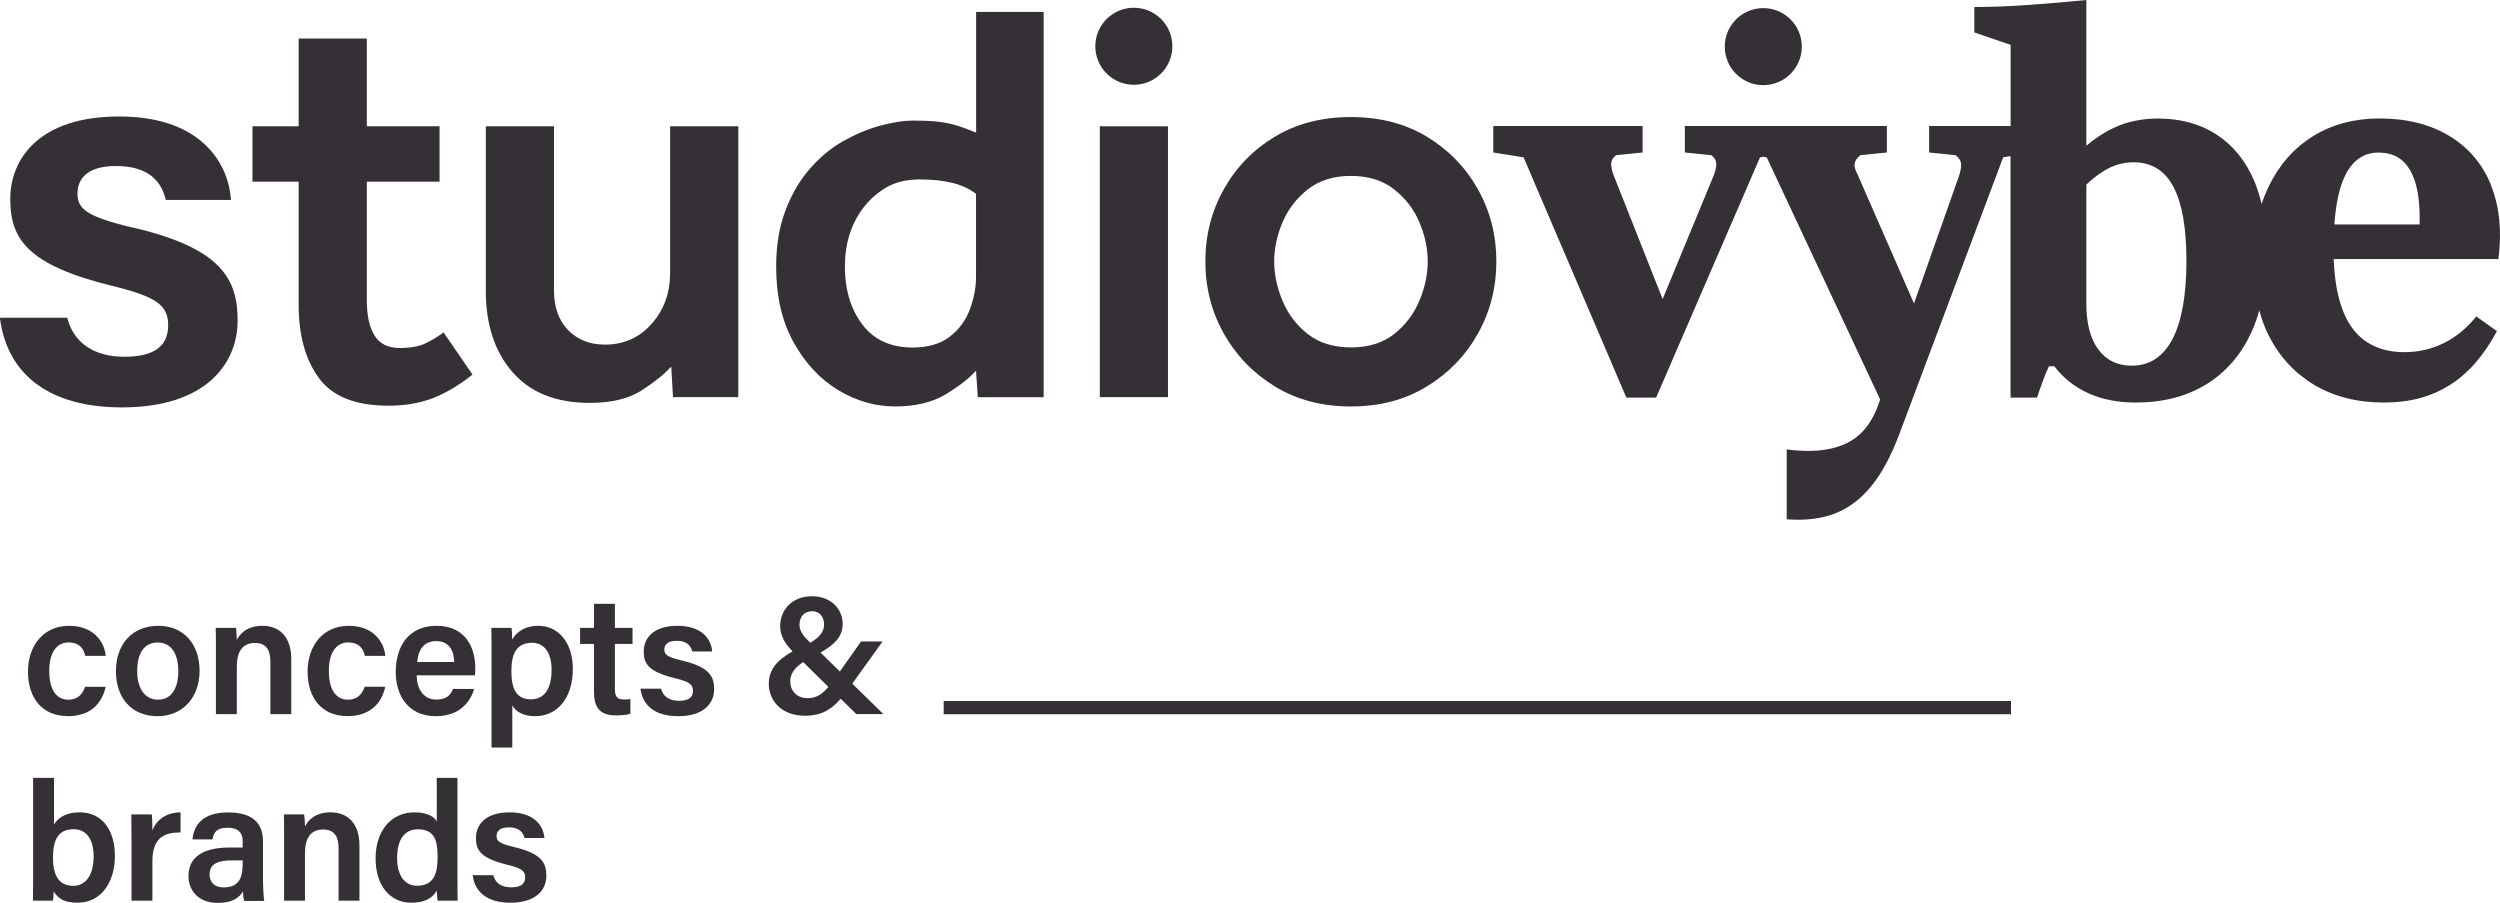
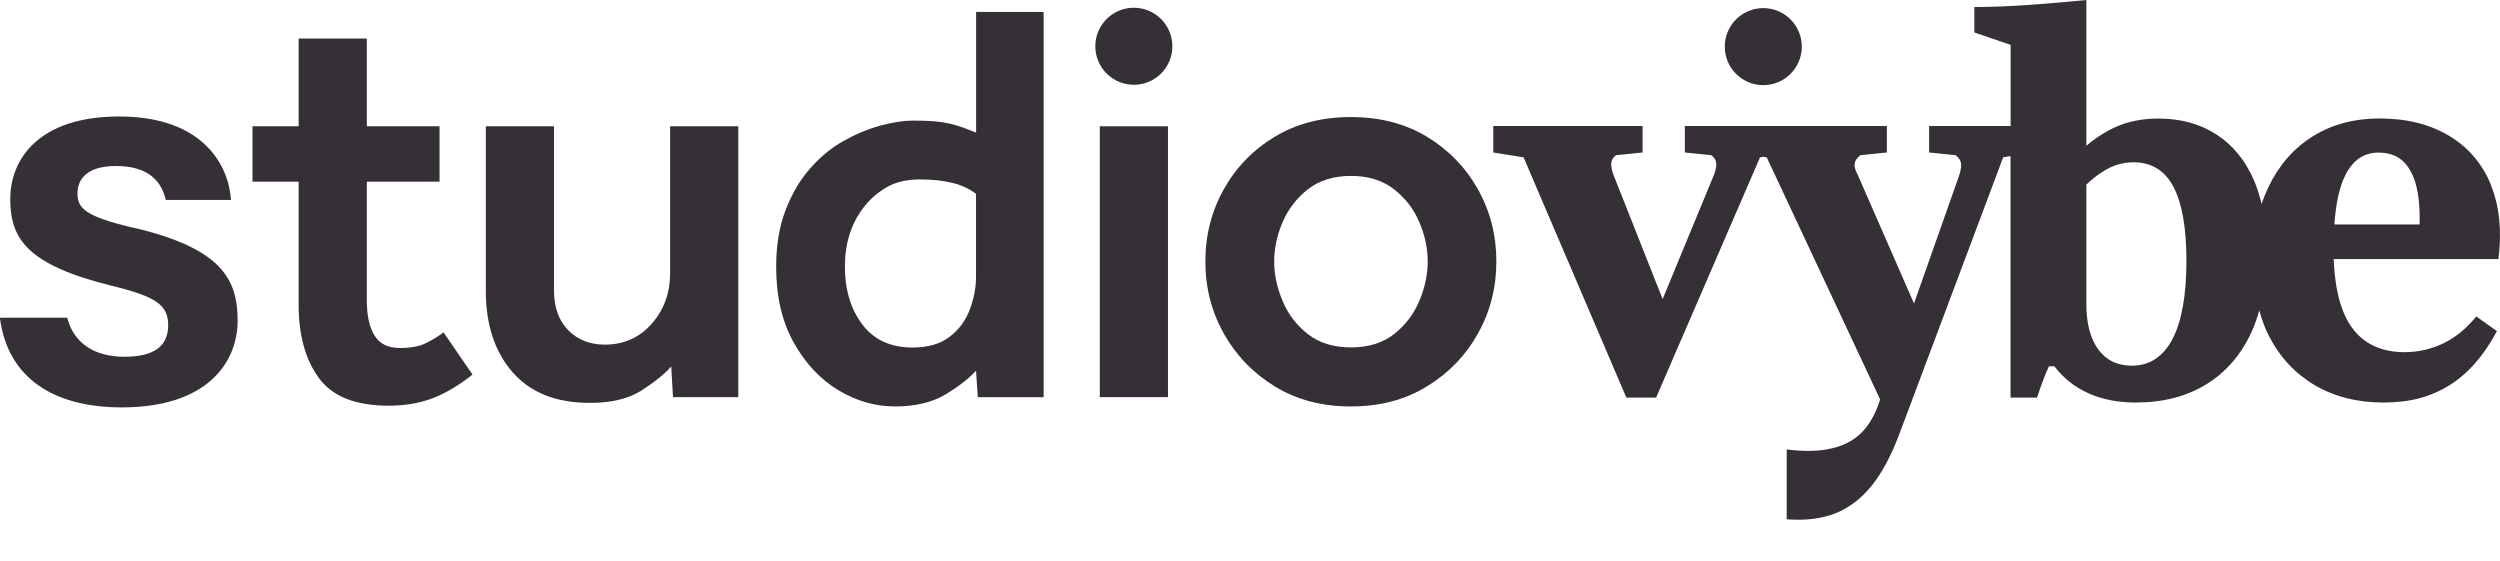
- <svg xmlns="http://www.w3.org/2000/svg" preserveAspectRatio="none" overflow="visible" style="display: block;" width="205" height="74.038" viewBox="0 0 205 74.038" fill="none">
+ <svg xmlns="http://www.w3.org/2000/svg" viewBox="0 0 205 46" width="205" height="46" fill="none" style="display:block">
  <g id="Logo">
    <g id="Group">
      <path id="Vector" d="M5.568 58.727C7.571 58.727 8.405 57.511 8.665 56.318H6.975C6.761 56.953 6.348 57.374 5.606 57.374C4.619 57.374 4.038 56.556 4.038 55.011C4.038 53.557 4.612 52.678 5.629 52.678C6.478 52.678 6.852 53.152 6.99 53.779H8.665C8.611 52.938 7.931 51.317 5.659 51.317C3.518 51.317 2.294 53.007 2.294 55.064C2.294 57.236 3.449 58.72 5.568 58.72V58.727Z" fill="#352F36" />
      <path id="Vector_2" d="M16.366 55.011C16.366 52.793 15.036 51.317 12.994 51.317C10.783 51.317 9.506 52.885 9.506 55.041C9.506 57.198 10.768 58.727 12.909 58.727C15.051 58.727 16.366 57.114 16.366 55.011ZM11.25 55.026C11.25 53.489 11.877 52.686 12.925 52.686C13.973 52.686 14.623 53.519 14.623 55.041C14.623 56.479 14.026 57.374 12.955 57.374C11.885 57.374 11.25 56.456 11.25 55.034V55.026Z" fill="#352F36" />
      <path id="Vector_3" d="M23.884 58.559V54.039C23.884 52.227 22.921 51.317 21.529 51.317C20.244 51.317 19.67 51.974 19.418 52.471C19.418 52.25 19.387 51.676 19.349 51.485H17.689C17.705 52.02 17.705 52.663 17.705 53.267V58.559H19.418V54.682C19.418 53.374 19.915 52.724 20.917 52.724C21.857 52.724 22.171 53.351 22.171 54.238V58.559H23.884Z" fill="#352F36" />
      <path id="Vector_4" d="M29.903 56.318C29.689 56.953 29.276 57.374 28.534 57.374C27.547 57.374 26.966 56.556 26.966 55.011C26.966 53.557 27.54 52.678 28.557 52.678C29.406 52.678 29.78 53.152 29.918 53.779H31.593C31.54 52.938 30.859 51.317 28.587 51.317C26.446 51.317 25.222 53.007 25.222 55.064C25.222 57.236 26.377 58.72 28.496 58.72C30.499 58.72 31.333 57.504 31.593 56.311H29.903V56.318Z" fill="#352F36" />
      <path id="Vector_5" d="M37.153 56.494C36.954 56.953 36.679 57.366 35.761 57.366C34.706 57.366 34.17 56.448 34.17 55.378H38.95C38.973 55.179 38.973 55.018 38.973 54.781C38.973 53.099 38.17 51.317 35.792 51.317C33.559 51.317 32.45 52.93 32.45 55.118C32.45 56.961 33.428 58.727 35.723 58.727C37.849 58.727 38.621 57.374 38.881 56.494H37.168H37.153ZM35.776 52.571C36.816 52.571 37.23 53.343 37.245 54.284H34.209C34.3 53.29 34.736 52.571 35.776 52.571Z" fill="#352F36" />
      <path id="Vector_6" d="M44.143 51.317C42.988 51.317 42.331 51.86 42.002 52.441C42.002 52.12 41.971 51.684 41.948 51.485H40.289C40.304 52.043 40.304 52.624 40.304 53.198V61.297H42.009V57.856C42.3 58.322 42.843 58.727 43.891 58.727C45.604 58.727 46.973 57.351 46.973 54.842C46.973 52.663 45.757 51.317 44.151 51.317H44.143ZM43.531 57.343C42.331 57.343 41.933 56.479 41.933 55.018C41.933 53.557 42.392 52.709 43.623 52.709C44.648 52.709 45.229 53.542 45.229 54.904C45.229 56.448 44.663 57.343 43.539 57.343H43.531Z" fill="#352F36" />
      <path id="Vector_7" d="M50.422 49.512H48.709V51.485H47.569V52.8H48.709V56.762C48.709 57.978 49.175 58.659 50.46 58.659C50.835 58.659 51.332 58.651 51.691 58.529V57.328C51.531 57.358 51.317 57.358 51.187 57.358C50.583 57.358 50.422 57.099 50.422 56.51V52.8H51.867V51.485H50.422V49.512Z" fill="#352F36" />
      <path id="Vector_8" d="M55.921 54.162C54.72 53.879 54.475 53.68 54.475 53.267C54.475 52.9 54.712 52.548 55.477 52.548C56.456 52.548 56.685 53.091 56.762 53.42H58.399C58.33 52.449 57.596 51.317 55.554 51.317C53.512 51.317 52.785 52.38 52.785 53.412C52.785 54.445 53.175 55.079 55.385 55.622C56.51 55.898 56.823 56.12 56.823 56.64C56.823 57.16 56.51 57.466 55.684 57.466C54.858 57.466 54.376 57.106 54.208 56.471H52.517C52.678 57.733 53.573 58.727 55.615 58.727C57.657 58.727 58.559 57.718 58.559 56.517C58.559 55.477 58.192 54.697 55.905 54.162H55.921Z" fill="#352F36" />
      <path id="Vector_9" d="M72.44 58.559L69.886 56.058L72.371 52.602H70.605L68.868 55.064L67.285 53.512C68.494 52.823 69.098 52.158 69.098 51.164C69.098 49.963 68.165 48.892 66.574 48.892C64.983 48.892 63.974 49.978 63.974 51.347C63.974 52.173 64.417 52.823 64.991 53.412C63.676 54.162 63.041 54.926 63.041 56.081C63.041 57.358 63.981 58.689 66.001 58.689C67.392 58.689 68.195 58.154 68.937 57.297L70.214 58.551H72.448L72.44 58.559ZM66.574 50.116C67.255 50.116 67.576 50.644 67.576 51.21C67.576 51.875 67.109 52.326 66.436 52.701C65.924 52.204 65.557 51.768 65.557 51.248C65.557 50.552 65.962 50.124 66.574 50.124V50.116ZM66.184 57.244C65.297 57.244 64.8 56.594 64.8 55.898C64.8 55.355 65.044 54.804 65.863 54.292L67.928 56.326C67.339 57.007 66.888 57.251 66.184 57.251V57.244Z" fill="#352F36" />
      <path id="Vector_10" d="M6.531 66.612C5.338 66.612 4.726 67.109 4.428 67.614V63.783H2.715V71.522C2.715 72.295 2.715 73.082 2.7 73.855H4.336C4.367 73.671 4.405 73.373 4.405 73.098C4.757 73.671 5.262 74.023 6.34 74.023C8.367 74.023 9.422 72.256 9.422 70.184C9.422 68.111 8.405 66.612 6.531 66.612ZM6.004 72.639C4.742 72.639 4.344 71.637 4.344 70.344C4.344 68.823 4.788 67.997 6.034 67.997C7.151 67.997 7.678 68.914 7.678 70.214C7.678 71.683 7.082 72.639 6.004 72.639Z" fill="#352F36" />
      <path id="Vector_11" d="M12.496 68.088C12.496 67.606 12.474 66.949 12.451 66.781H10.768C10.776 67.301 10.783 67.905 10.783 68.7V73.855H12.496V70.65C12.496 68.761 13.376 68.249 14.806 68.264V66.612C13.613 66.628 12.833 67.232 12.496 68.088Z" fill="#352F36" />
      <path id="Vector_12" d="M21.567 69.014C21.567 67.354 20.557 66.628 18.722 66.62C16.611 66.612 15.892 67.668 15.785 68.83H17.421C17.521 68.302 17.712 67.874 18.66 67.874C19.708 67.874 19.899 68.455 19.899 69.006V69.496H18.821C16.733 69.496 15.456 70.23 15.456 71.836C15.456 72.929 16.175 74.038 17.865 74.038C19.157 74.038 19.67 73.526 19.922 73.105C19.93 73.373 19.968 73.732 20.029 73.878H21.666C21.628 73.694 21.567 72.807 21.567 72.142V69.029V69.014ZM19.899 70.757C19.899 71.813 19.723 72.769 18.324 72.769C17.559 72.769 17.184 72.302 17.184 71.713C17.184 70.926 17.727 70.551 18.989 70.551H19.907V70.75L19.899 70.757Z" fill="#352F36" />
      <path id="Vector_13" d="M27.119 66.612C25.834 66.612 25.261 67.27 25.008 67.767C25.008 67.545 24.978 66.972 24.939 66.781H23.28C23.295 67.316 23.295 67.958 23.295 68.562V73.855H25.008V69.977C25.008 68.67 25.505 68.019 26.507 68.019C27.448 68.019 27.762 68.647 27.762 69.534V73.855H29.475V69.335C29.475 67.522 28.511 66.612 27.119 66.612Z" fill="#352F36" />
      <path id="Vector_14" d="M37.528 63.783H35.815V67.362C35.646 67.018 35.096 66.612 33.995 66.612C32.006 66.612 30.798 68.203 30.798 70.383C30.798 72.562 31.93 74.023 33.727 74.023C34.82 74.023 35.463 73.648 35.807 73.029C35.815 73.228 35.853 73.656 35.883 73.855H37.528C37.512 73.197 37.512 72.539 37.512 71.889V63.783H37.528ZM34.209 72.631C33.199 72.631 32.564 71.828 32.564 70.337C32.564 68.846 33.169 68.004 34.27 68.004C35.654 68.004 35.883 68.945 35.883 70.276C35.883 71.476 35.662 72.631 34.209 72.631Z" fill="#352F36" />
      <path id="Vector_15" d="M42.162 69.457C40.962 69.174 40.717 68.975 40.717 68.562C40.717 68.195 40.954 67.844 41.719 67.844C42.698 67.844 42.927 68.387 43.004 68.716H44.64C44.571 67.744 43.837 66.612 41.795 66.612C39.753 66.612 39.027 67.675 39.027 68.708C39.027 69.74 39.417 70.375 41.627 70.918C42.751 71.193 43.065 71.415 43.065 71.935C43.065 72.455 42.751 72.761 41.925 72.761C41.099 72.761 40.617 72.402 40.449 71.767H38.759C38.92 73.029 39.814 74.023 41.856 74.023C43.898 74.023 44.801 73.013 44.801 71.813C44.801 70.773 44.434 69.993 42.147 69.457H42.162Z" fill="#352F36" />
    </g>
    <path id="Vector_16" d="M164.902 57.481H77.38V58.567H164.902V57.481Z" fill="#352F36" />
    <path id="Vector_17" d="M34.882 28.159C34.362 28.412 33.658 28.534 32.771 28.534C31.823 28.534 31.134 28.197 30.714 27.517C30.285 26.836 30.079 25.865 30.079 24.603V14.898H36.044V10.355H30.079V3.159H24.488V10.355H20.703V14.898H24.488V24.985C24.488 27.479 25.039 29.482 26.148 30.997C27.249 32.511 29.161 33.268 31.876 33.268C33.199 33.268 34.4 33.061 35.478 32.656C36.549 32.243 37.642 31.593 38.744 30.714L36.373 27.257C35.899 27.608 35.402 27.907 34.882 28.159Z" fill="#352F36" />
    <path id="Vector_18" d="M54.949 22.385C54.949 24.029 54.445 25.414 53.435 26.553C52.426 27.693 51.148 28.259 49.596 28.259C48.365 28.259 47.363 27.861 46.59 27.073C45.818 26.285 45.428 25.2 45.428 23.808V10.355H39.837V23.854C39.837 26.63 40.572 28.855 42.04 30.53C43.508 32.205 45.611 33.038 48.365 33.038C50.131 33.038 51.546 32.694 52.602 32.021C53.657 31.341 54.475 30.691 55.041 30.056L55.187 32.564H60.54V10.355H54.949V22.385Z" fill="#352F36" />
    <path id="Vector_19" d="M80.034 10.875C79.499 10.653 79.017 10.47 78.589 10.332C78.16 10.194 77.671 10.08 77.12 10.003C76.57 9.927 75.805 9.889 74.826 9.889C74.1 9.889 73.228 10.026 72.218 10.294C71.209 10.562 70.184 10.99 69.144 11.571C68.104 12.16 67.155 12.955 66.299 13.965C65.542 14.852 64.907 15.953 64.402 17.276C63.897 18.599 63.645 20.137 63.645 21.873C63.645 24.305 64.127 26.377 65.09 28.098C66.054 29.819 67.278 31.119 68.761 32.006C70.245 32.893 71.79 33.329 73.404 33.329C75.017 33.329 76.455 33 77.549 32.335C78.642 31.669 79.468 31.027 80.034 30.392L80.18 32.572H85.579V0.979H80.042V10.875H80.034ZM80.034 22.714C80.034 23.563 79.866 24.442 79.537 25.345C79.208 26.247 78.665 26.997 77.9 27.593C77.143 28.19 76.118 28.496 74.826 28.496C73.029 28.496 71.652 27.861 70.704 26.599C69.756 25.337 69.281 23.754 69.281 21.865C69.281 19.976 69.786 18.362 70.796 17.032C71.331 16.336 71.973 15.777 72.715 15.349C73.457 14.921 74.367 14.714 75.438 14.714C77.518 14.714 79.055 15.112 80.034 15.9V22.722V22.714Z" fill="#352F36" />
    <path id="Vector_20" d="M95.773 10.355H90.183V32.564H95.773V10.355Z" fill="#352F36" />
    <path id="Vector_21" d="M116.996 11.204C115.214 10.133 113.134 9.598 110.771 9.598C108.408 9.598 106.327 10.133 104.545 11.204C102.763 12.275 101.364 13.713 100.354 15.517C99.345 17.315 98.84 19.288 98.84 21.437C98.84 23.586 99.345 25.559 100.354 27.356C101.364 29.153 102.763 30.599 104.545 31.692C106.327 32.786 108.408 33.329 110.771 33.329C113.134 33.329 115.214 32.786 116.996 31.692C118.778 30.607 120.177 29.161 121.187 27.356C122.197 25.559 122.701 23.586 122.701 21.437C122.701 19.288 122.197 17.315 121.187 15.517C120.177 13.72 118.778 12.282 116.996 11.204ZM116.384 24.679C115.925 25.765 115.229 26.675 114.304 27.402C113.371 28.129 112.193 28.488 110.778 28.488C109.364 28.488 108.186 28.129 107.253 27.402C106.32 26.675 105.624 25.765 105.173 24.679C104.714 23.593 104.484 22.508 104.484 21.437C104.484 20.366 104.714 19.288 105.173 18.217C105.631 17.146 106.327 16.244 107.253 15.517C108.186 14.791 109.364 14.424 110.778 14.424C112.193 14.424 113.379 14.791 114.304 15.517C115.237 16.244 115.933 17.139 116.384 18.217C116.843 19.288 117.072 20.366 117.072 21.437C117.072 22.508 116.843 23.593 116.384 24.679Z" fill="#352F36" />
    <path id="Vector_22" d="M204.265 15.173C203.554 13.43 202.407 12.084 200.824 11.135C199.24 10.187 197.344 9.713 195.118 9.713C193.046 9.713 191.226 10.202 189.658 11.173C188.09 12.152 186.874 13.537 186.017 15.326C185.803 15.777 185.612 16.244 185.451 16.733C185.283 16.053 185.092 15.395 184.832 14.799C184.121 13.154 183.096 11.9 181.75 11.028C180.404 10.156 178.813 9.72 176.978 9.72C175.945 9.72 174.989 9.873 174.117 10.164C173.246 10.462 172.366 10.952 171.479 11.625C171.349 11.724 171.211 11.839 171.081 11.954V0C169.598 0.145 168.053 0.283 166.447 0.398C164.833 0.512 163.319 0.574 161.896 0.574V2.661L164.871 3.679V10.332H158.187V12.504L160.359 12.726C160.627 12.932 160.772 13.154 160.803 13.391C160.833 13.628 160.787 13.942 160.673 14.324L156.948 24.886L152.329 14.324C152.122 13.942 152.038 13.628 152.084 13.391C152.13 13.154 152.283 12.932 152.551 12.726L154.723 12.504V10.332H138.157V12.504L140.329 12.726C140.567 12.902 140.697 13.108 140.727 13.345C140.758 13.582 140.697 13.911 140.551 14.324L136.337 24.526L132.299 14.324C132.154 13.911 132.093 13.59 132.123 13.345C132.154 13.108 132.284 12.902 132.521 12.726L134.693 12.504V10.332H122.449V12.504L124.934 12.902L133.362 32.603H135.802L144.322 12.902L144.597 12.856L144.872 12.902L154.172 32.755L154.057 33.092C153.705 34.102 153.224 34.905 152.612 35.509C152 36.113 151.197 36.541 150.195 36.771C149.186 37.008 147.962 37.038 146.509 36.855V42.583C148.046 42.698 149.377 42.537 150.501 42.093C151.625 41.65 152.612 40.893 153.476 39.83C154.333 38.767 155.105 37.314 155.786 35.486L164.259 12.902L164.864 12.802V32.603H167.036C167.181 32.159 167.341 31.715 167.502 31.272C167.663 30.828 167.831 30.415 168.014 30.033H168.458C169.2 31.012 170.133 31.746 171.257 32.251C172.381 32.755 173.666 33.008 175.119 33.008C177.368 33.008 179.295 32.511 180.909 31.517C182.522 30.53 183.754 29.108 184.61 27.257C184.87 26.691 185.084 26.079 185.26 25.452C185.467 26.194 185.719 26.913 186.063 27.57C186.95 29.299 188.205 30.637 189.811 31.585C191.424 32.534 193.306 33.008 195.47 33.008C197.634 33.008 199.34 32.534 200.862 31.585C202.384 30.637 203.676 29.161 204.747 27.15L203.057 25.949C202.231 26.959 201.321 27.693 200.326 28.167C199.332 28.641 198.277 28.878 197.153 28.878C195.883 28.878 194.805 28.564 193.933 27.945C193.061 27.326 192.411 26.377 191.983 25.108C191.623 24.037 191.424 22.737 191.363 21.246H204.869C205.168 18.936 204.953 16.909 204.25 15.166L204.265 15.173ZM178.14 27.815C177.368 29.261 176.259 29.987 174.813 29.987C173.628 29.987 172.71 29.543 172.06 28.656C171.41 27.769 171.081 26.53 171.081 24.932V15.135C171.349 14.883 171.601 14.661 171.838 14.485C172.397 14.057 172.924 13.751 173.414 13.575C173.903 13.399 174.416 13.307 174.943 13.307C176.419 13.307 177.521 13.98 178.224 15.326C178.936 16.672 179.287 18.706 179.287 21.429C179.287 24.152 178.905 26.37 178.133 27.823L178.14 27.815ZM198.407 18.408H191.417C191.539 16.71 191.822 15.38 192.281 14.439C192.9 13.154 193.818 12.512 195.034 12.512C196.25 12.512 197.091 13.009 197.65 13.995C198.216 14.99 198.46 16.458 198.407 18.408Z" fill="#352F36" />
    <path id="Vector_23" d="M10.936 18.676C6.99 17.75 6.355 17.085 6.355 15.861C6.355 15.02 6.768 13.613 9.514 13.613C11.793 13.613 13.162 14.539 13.582 16.359V16.397H18.936V16.336C18.798 14.561 18.018 12.94 16.718 11.77C15.089 10.294 12.749 9.552 9.759 9.552C3.189 9.552 0.841 13.047 0.841 16.313C0.841 19.578 2.21 21.727 9.223 23.448C12.81 24.328 13.789 25.016 13.789 26.668C13.789 28.412 12.611 29.253 10.187 29.253C7.763 29.253 6.065 28.159 5.522 26.094V26.056H0V26.117C0.619 30.813 4.168 33.406 9.988 33.406C16.993 33.406 19.487 29.727 19.487 26.278C19.487 22.829 18.087 20.343 10.936 18.668V18.676Z" fill="#352F36" />
    <path id="Vector_24" d="M92.974 6.952C94.719 6.952 96.133 5.538 96.133 3.793C96.133 2.049 94.719 0.635 92.974 0.635C91.23 0.635 89.816 2.049 89.816 3.793C89.816 5.538 91.23 6.952 92.974 6.952Z" fill="#352F36" />
    <path id="Vector_25" d="M144.589 6.982C146.333 6.982 147.748 5.568 147.748 3.824C147.748 2.08 146.333 0.665 144.589 0.665C142.846 0.665 141.431 2.08 141.431 3.824C141.431 5.568 142.846 6.982 144.589 6.982Z" fill="#352F36" />
  </g>
</svg>
